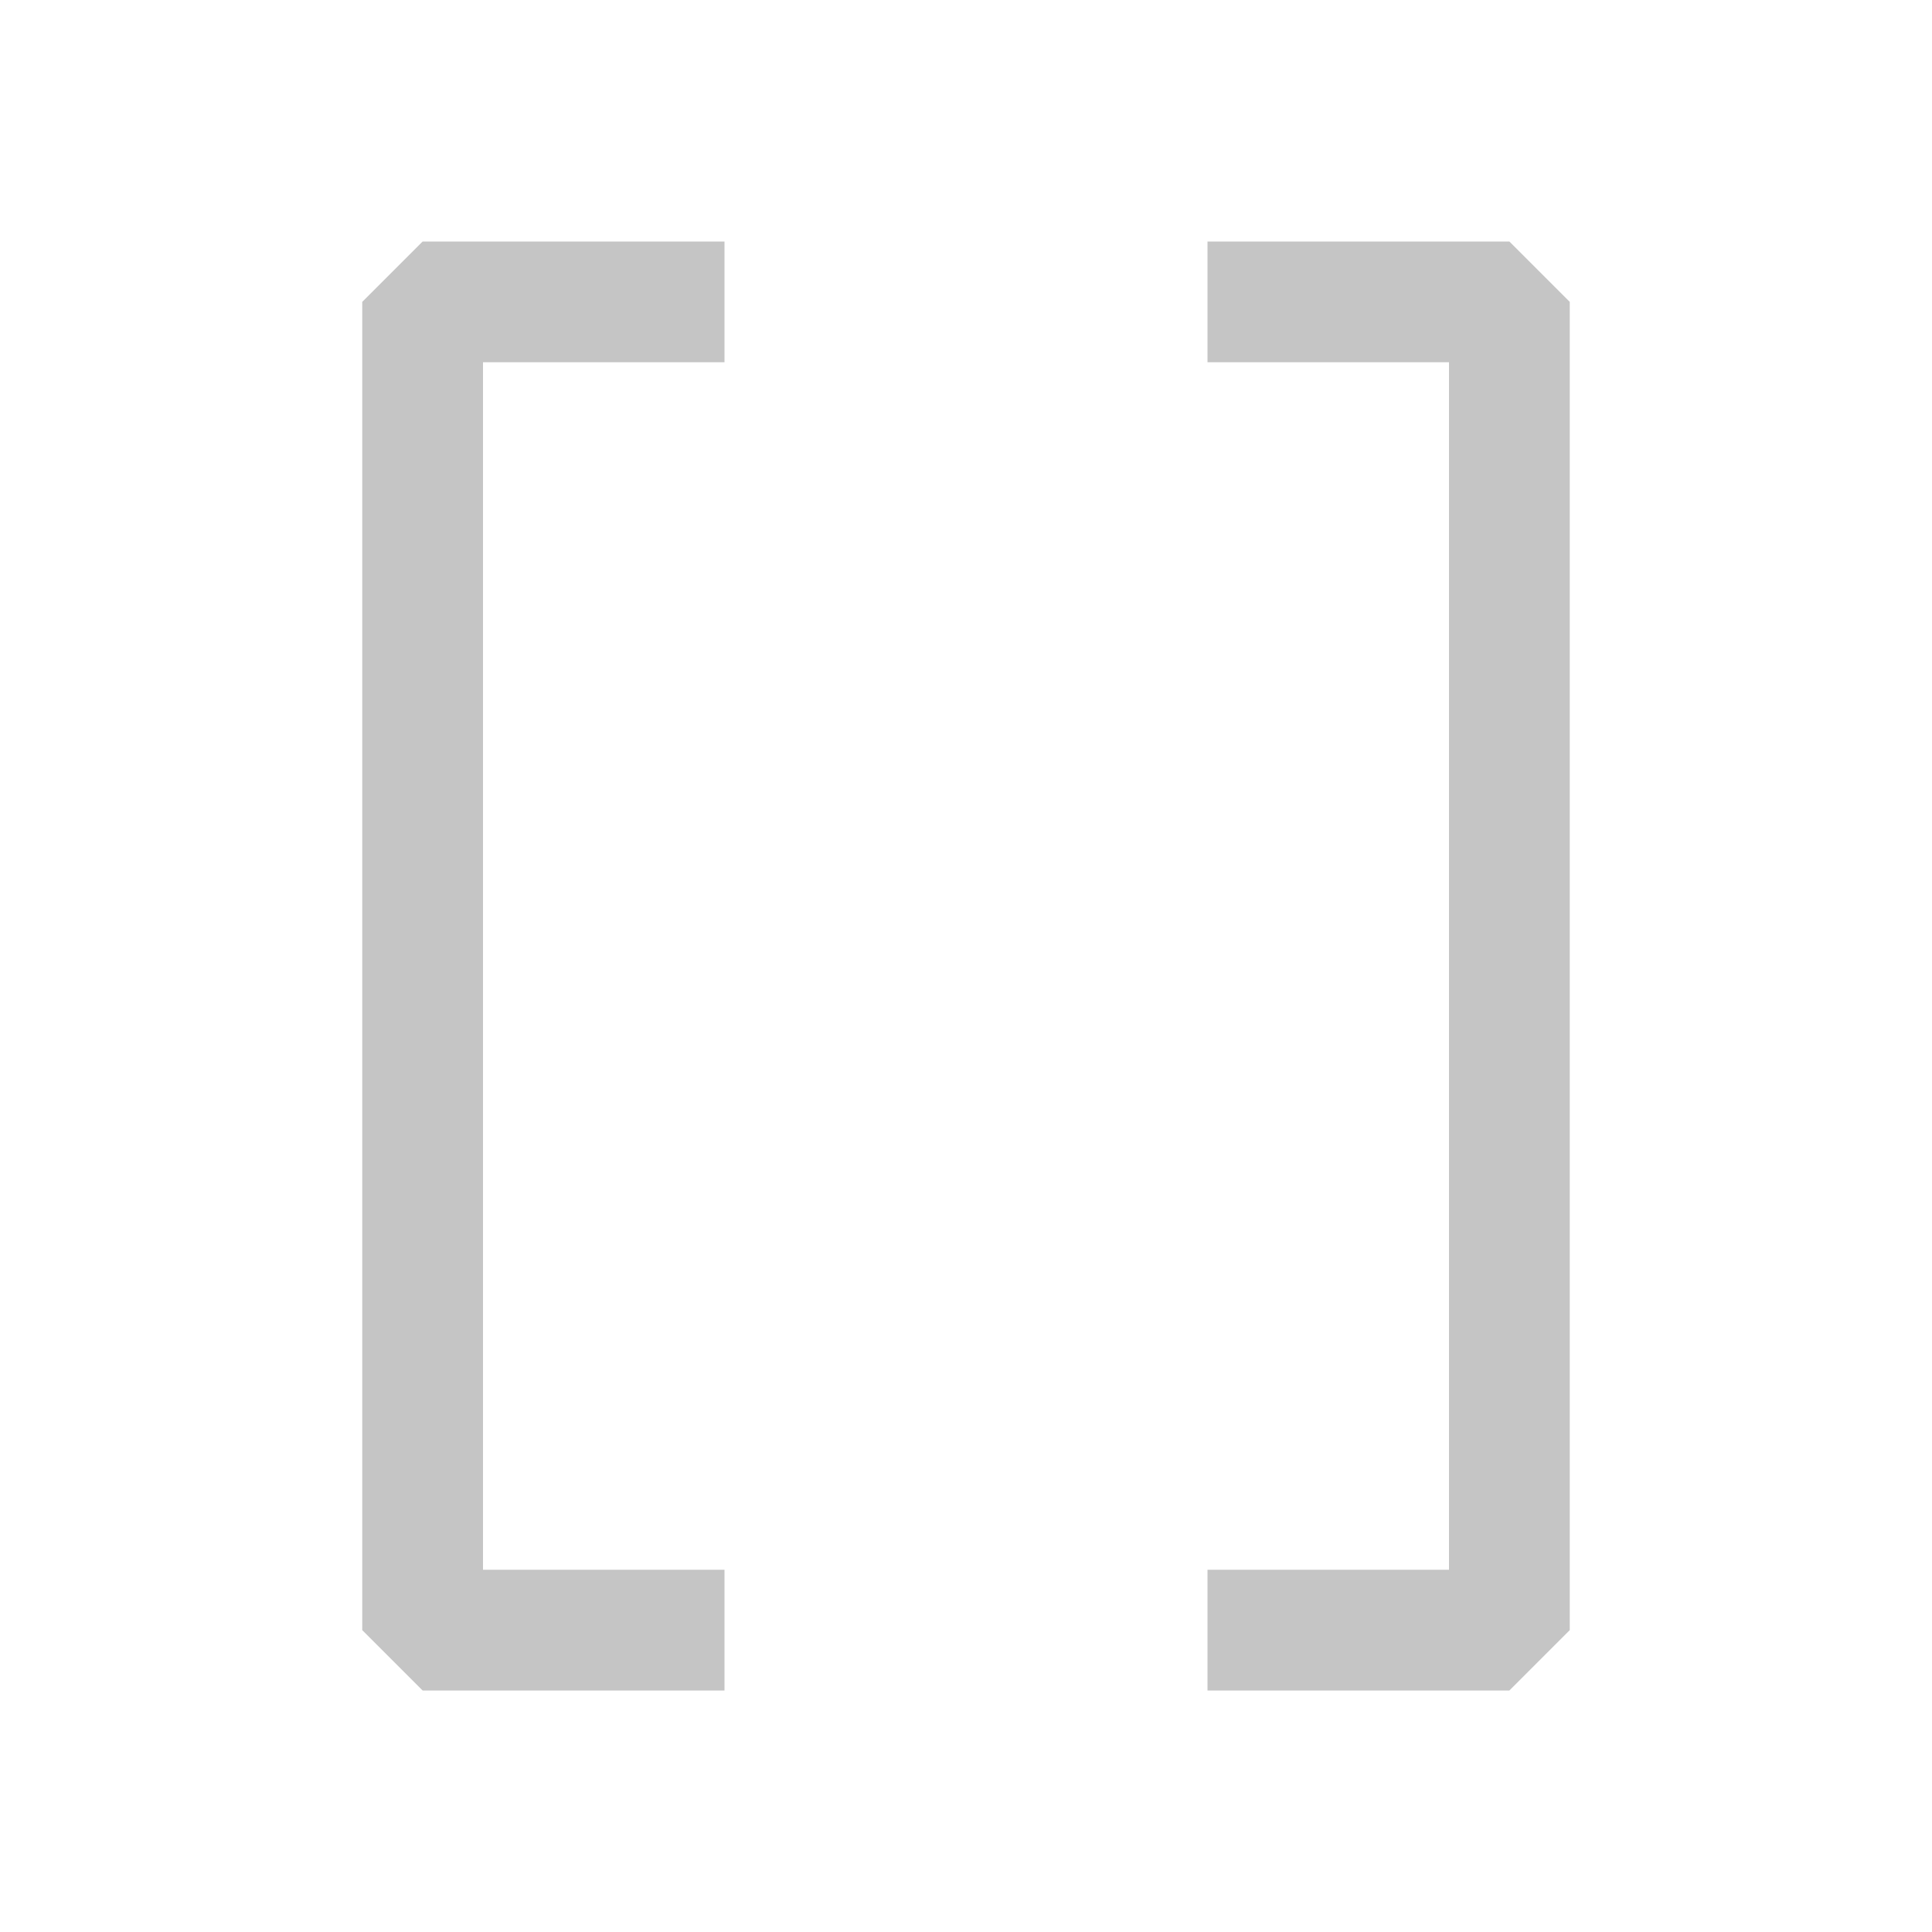
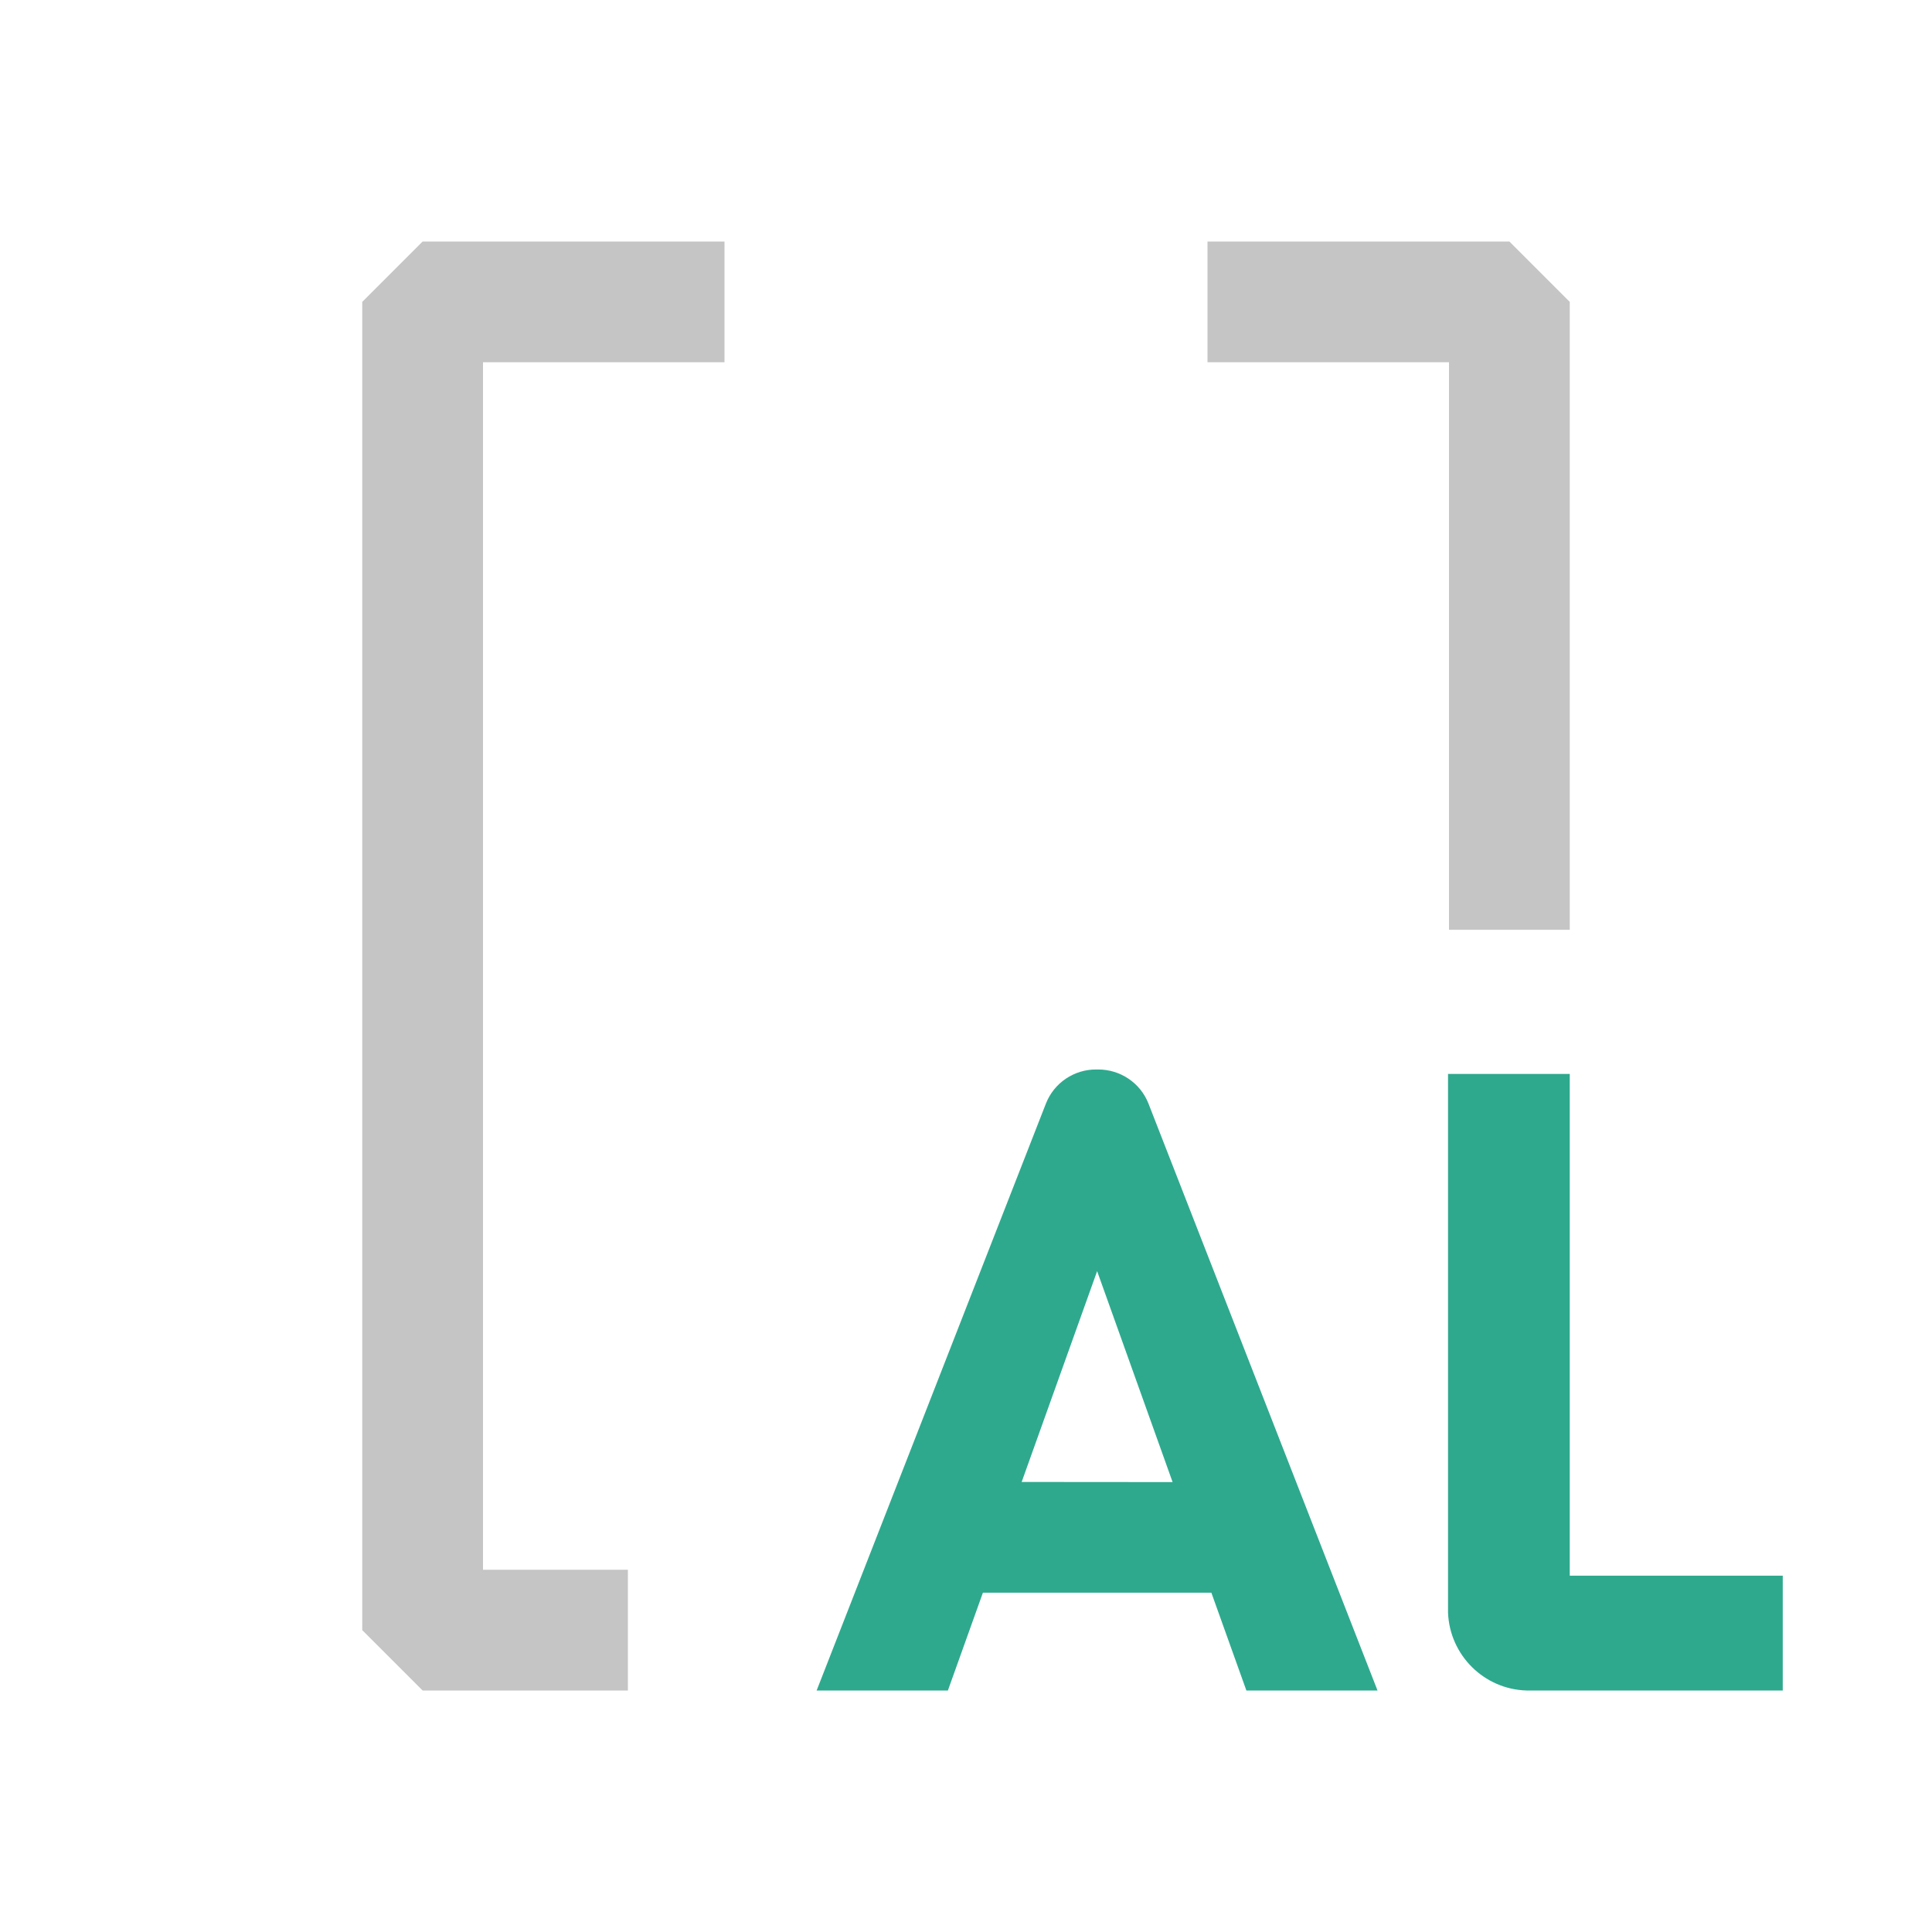
<svg xmlns="http://www.w3.org/2000/svg" version="1.1" id="Layer_1" x="0px" y="0px" viewBox="0 0 16 16" style="enable-background:new 0 0 16 16;" xml:space="preserve">
  <style type="text/css">
	.st0{fill-rule:evenodd;clip-rule:evenodd;fill:#C5C5C5;}
+ 	.st1{fill:#2EA98E;}
</style>
-   <polygon class="st0" points="3.5,2 3,2.5 3,13.5 3.5,14 6,14 6,13 4,13 4,3 6,3 6,2 " />
-   <polygon class="st0" points="12.5,14 13,13.5 13,2.5 12.5,2 10,2 10,3 12,3 12,13 10,13 10,14 " />
+   <path class="st0" d="M5.2,13H4V3h2V2H3.5L3,2.5v11L3.5,14h1.7C5.2,13.7,5.2,13.3,5.2,13z" />
+   <path class="st0" d="M12,7.7c0.2,0,0.5,0,0.7,0c0.1,0,0.2,0,0.3,0V2.5L12.5,2H10v1h2V7.7z" />
+   <path class="st1" d="M9.511,9.139c-0.067-0.171-0.233-0.282-0.416-0.282H9.078c-0.183-0.001-0.349,0.111-0.416,0.282  L6.763,14h1.087l0.29-0.81h1.892L10.322,14h1.086L9.511,9.139z M8.461,12.273l0.625-1.746l0.625,1.747L8.461,12.273  z" />
+   <path class="st1" d="M13,13.049V8.894h-1.008v4.462c0.014,0.351,0.297,0.633,0.649,0.644h2.123v-0.951  L13,13.049z" />
</svg>
